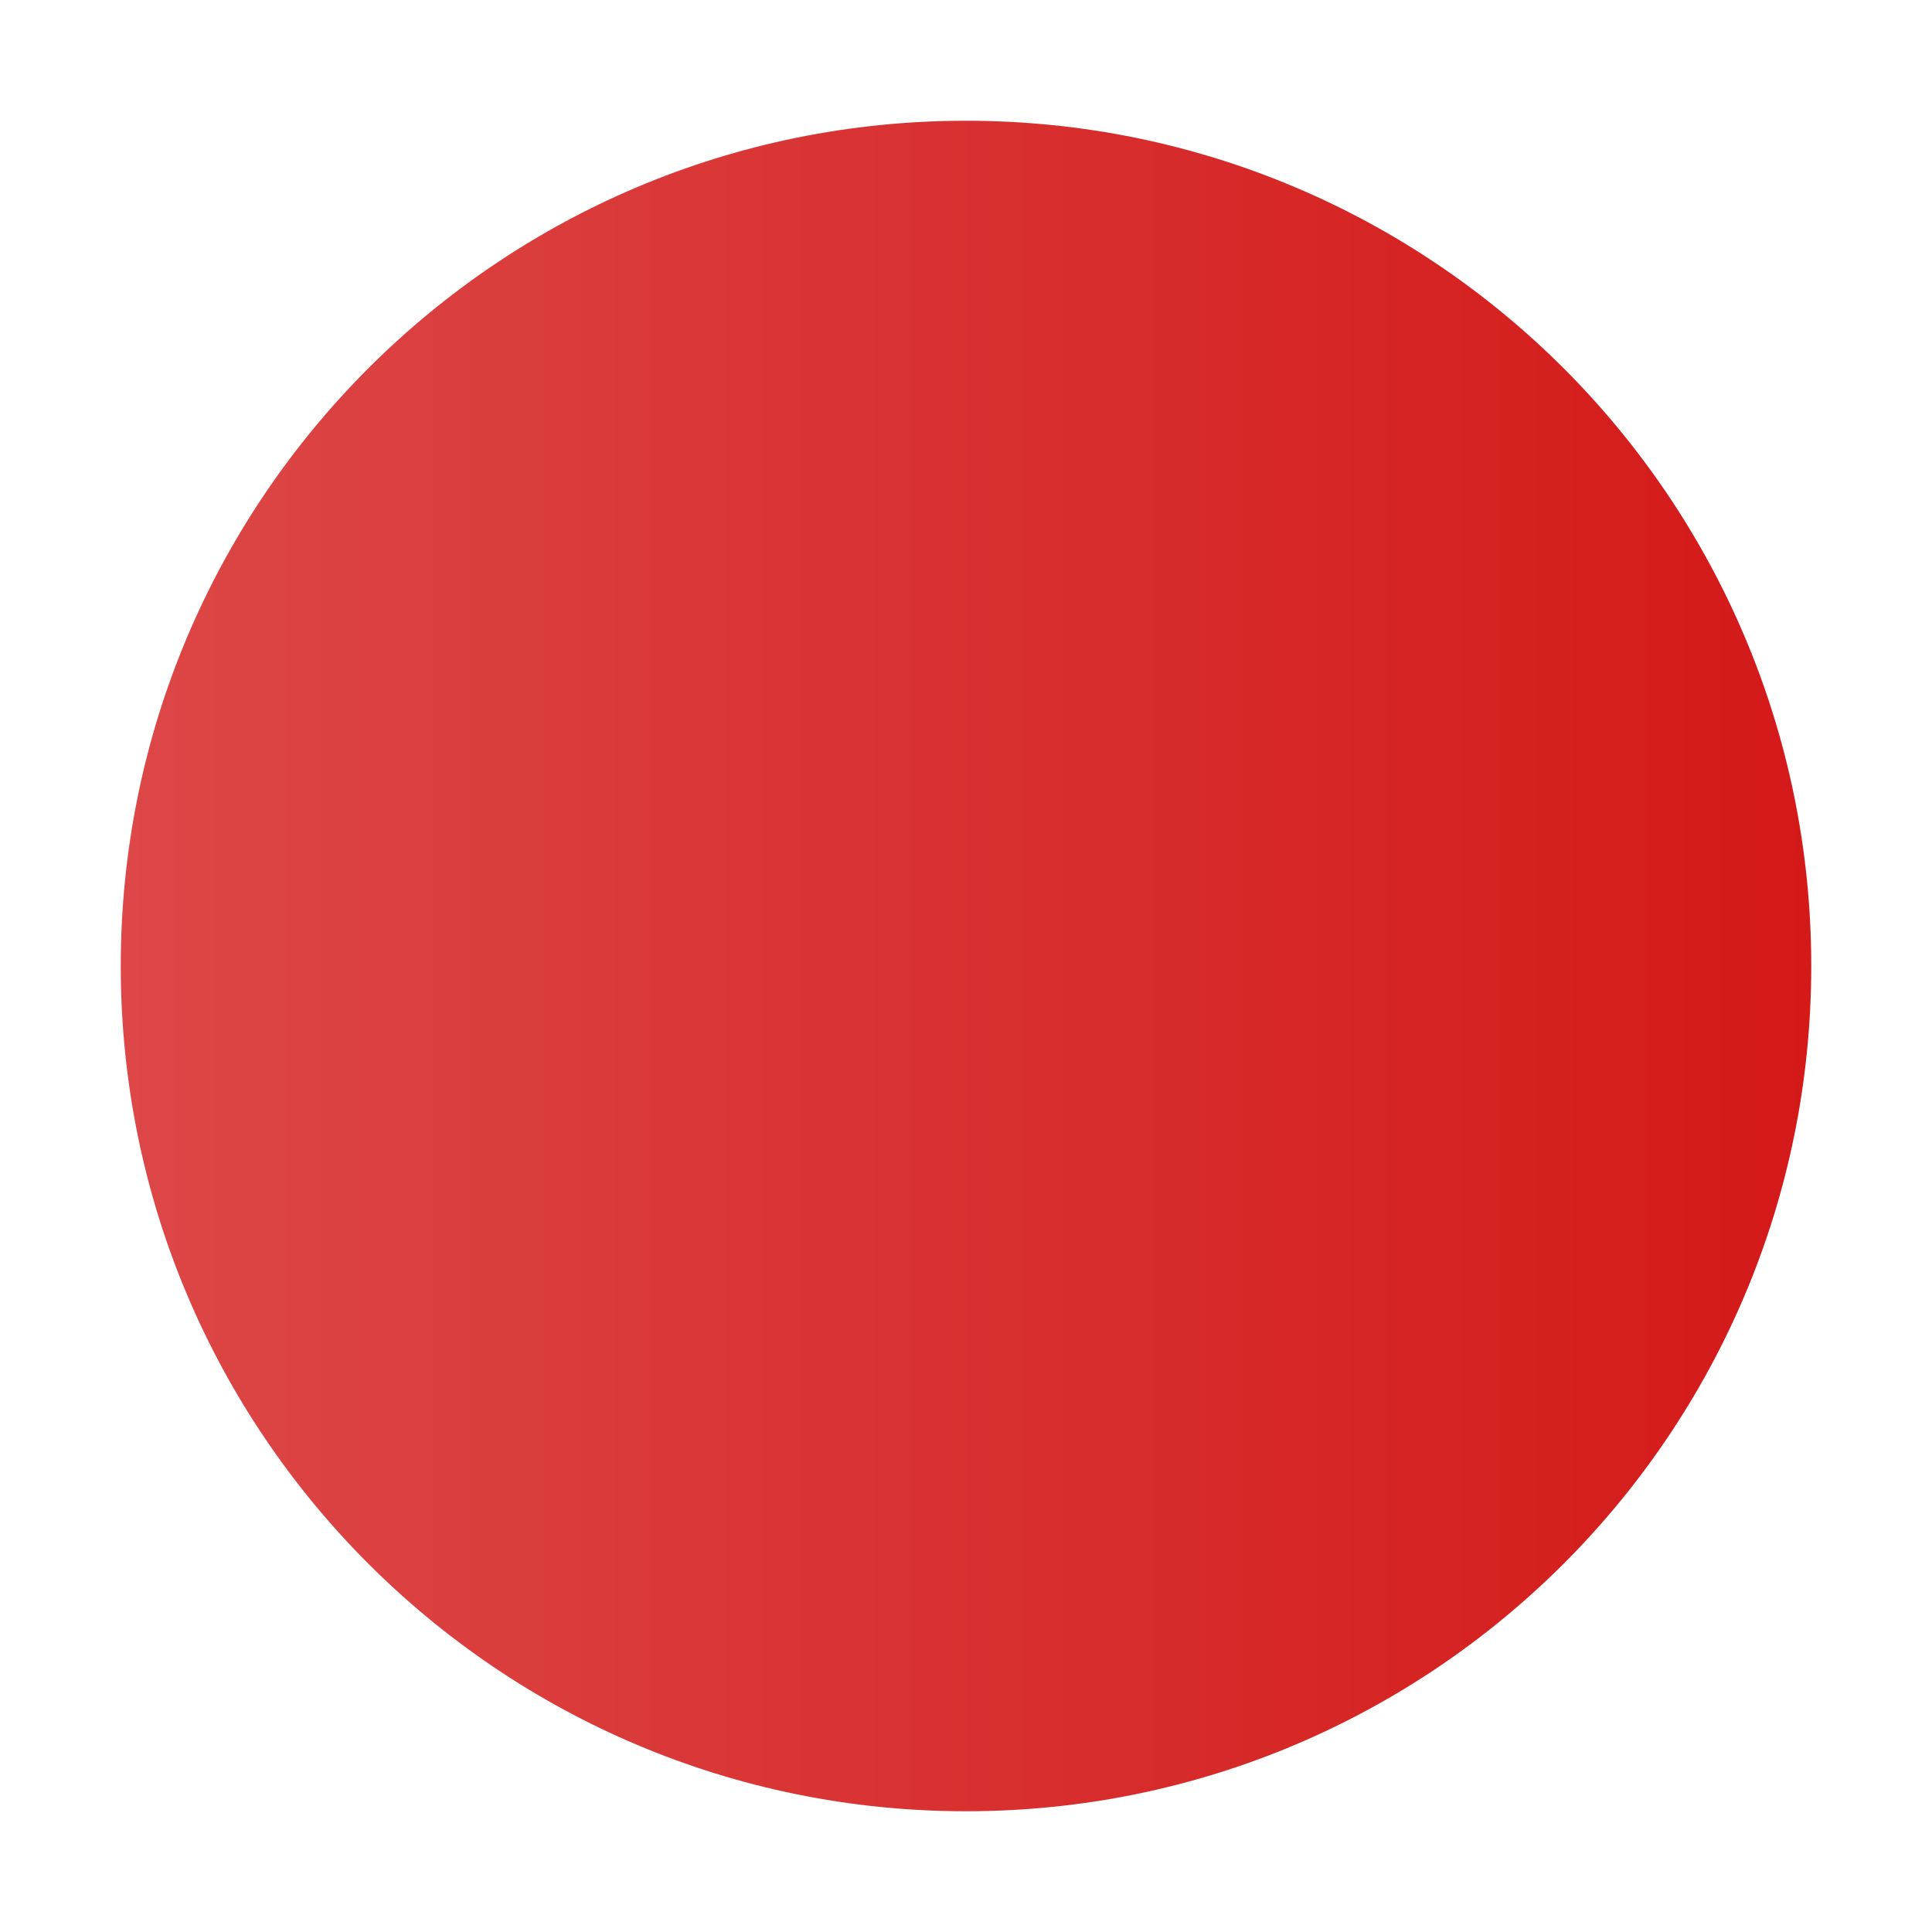
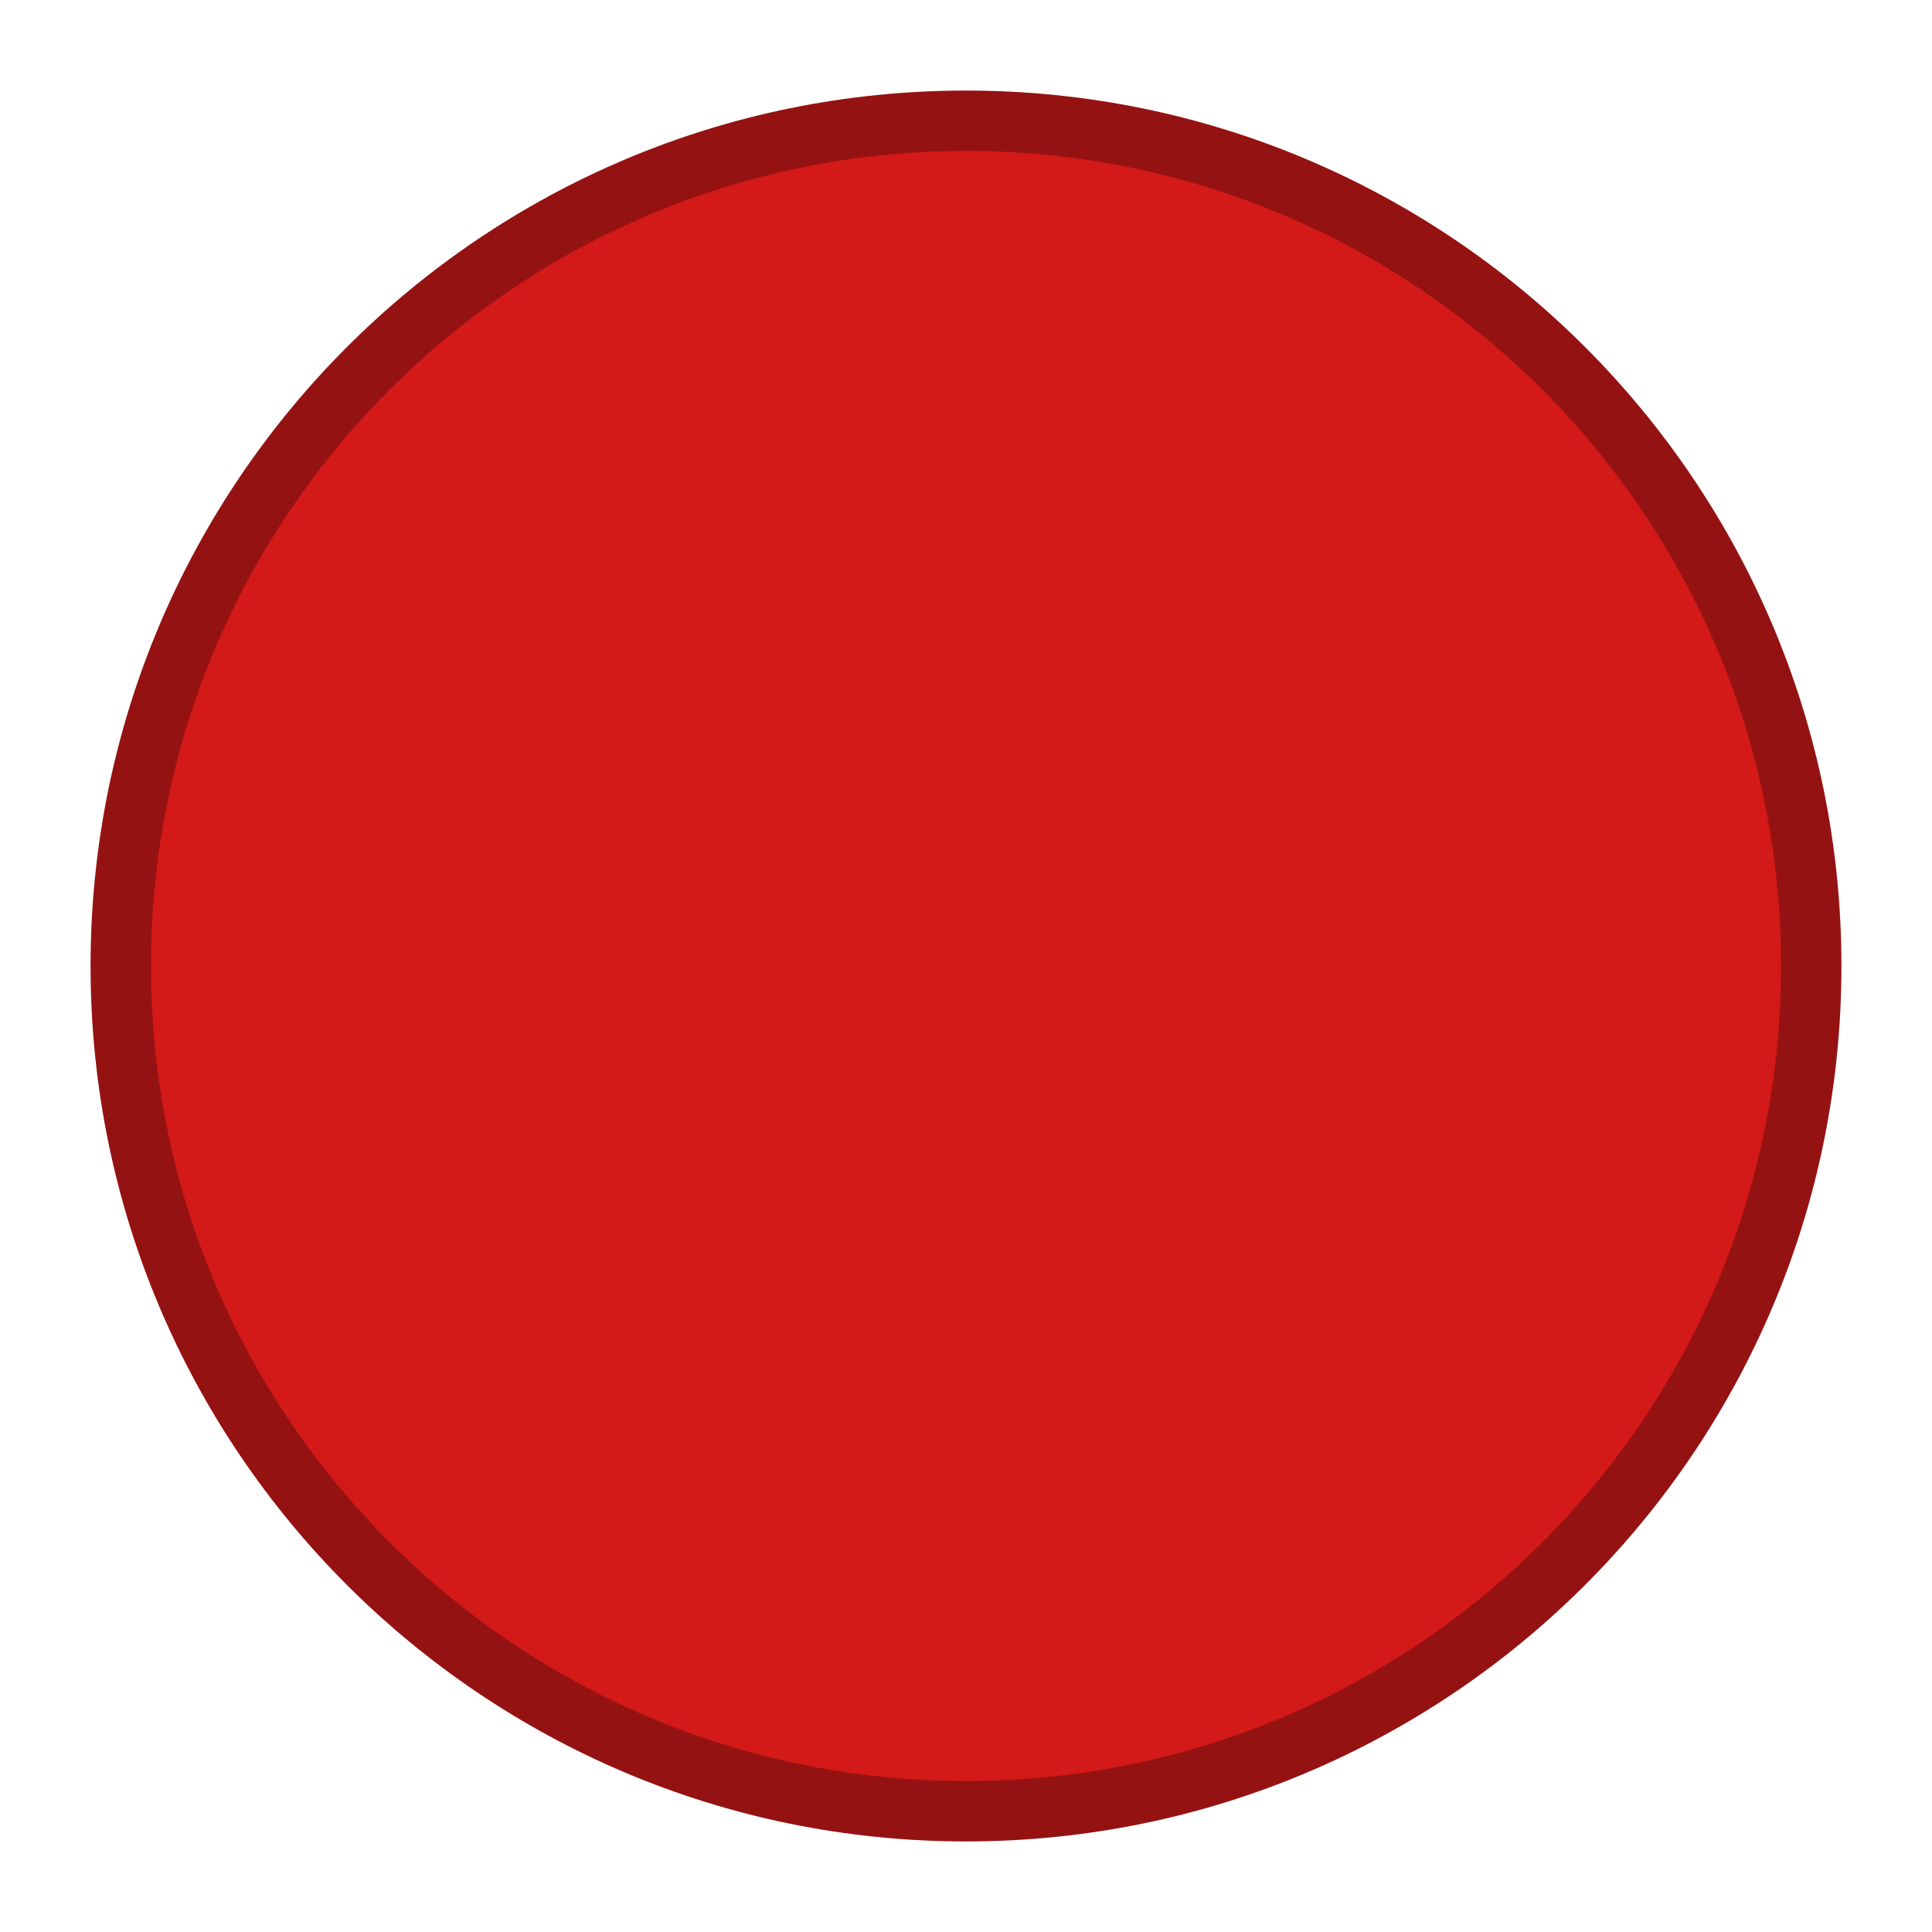
- <svg xmlns="http://www.w3.org/2000/svg" xmlns:xlink="http://www.w3.org/1999/xlink" version="1.1" height="16" width="16" id="svg9892">
-   <defs id="defs9894">
+ <svg xmlns="http://www.w3.org/2000/svg" xmlns:xlink="http://www.w3.org/1999/xlink" id="svg1838" version="1.1" height="16" width="16">
+   <defs id="defs64">
    <linearGradient id="app-menu">
-       <stop offset="0" style="stop-color:#5ebdab" id="stop2138" />
-       <stop offset="1" style="stop-color:#19a187" id="stop2140" />
+       <stop id="stop2" offset="0" style="stop-color:#5ebdab" />
+       <stop id="stop4" offset="1" style="stop-color:#19a187" />
    </linearGradient>
    <linearGradient id="close-button">
-       <stop offset="0" style="stop-color:#e15e5e" id="stop1886" />
-       <stop offset="1" style="stop-color:#d41919" id="stop1888" />
+       <stop id="stop7" offset="0" style="stop-color:#e15e5e" />
+       <stop id="stop9" offset="1" style="stop-color:#d41919" />
    </linearGradient>
    <linearGradient id="maximize-button">
-       <stop offset="0" style="stop-color:#72a2f4" id="stop1880" />
-       <stop offset="1" style="stop-color:#367bf0" id="stop1882" />
+       <stop id="stop12" offset="0" style="stop-color:#72a2f4" />
+       <stop id="stop14" offset="1" style="stop-color:#367bf0" />
    </linearGradient>
    <linearGradient id="minimize-button">
-       <stop offset="0" style="stop-color:#fea44c" id="stop1874" />
-       <stop offset="1" style="stop-color:#fd7d00" id="stop1876" />
+       <stop id="stop17" offset="0" style="stop-color:#fea44c" />
+       <stop id="stop19" offset="1" style="stop-color:#fd7d00" />
    </linearGradient>
    <linearGradient id="app-menu-dark">
-       <stop offset="0" style="stop-color:#47b49f" id="stop14" />
-       <stop offset="1" style="stop-color:#17917a" id="stop16" />
+       <stop id="stop22" offset="0" style="stop-color:#47b49f" />
+       <stop id="stop24" offset="1" style="stop-color:#19a187" />
    </linearGradient>
    <linearGradient id="close-button-dark">
-       <stop offset="0" style="stop-color:#dd4747" id="stop19" />
-       <stop offset="1" style="stop-color:#d41919" id="stop21" />
+       <stop id="stop27" offset="0" style="stop-color:#dd4747" />
+       <stop id="stop29" offset="1" style="stop-color:#d41919" />
    </linearGradient>
    <linearGradient id="maximize-button-dark">
-       <stop offset="0" style="stop-color:#4a88f1" id="stop24" />
-       <stop offset="1" style="stop-color:#367bf0" id="stop26" />
+       <stop id="stop32" offset="0" style="stop-color:#4a88f1" />
+       <stop id="stop34" offset="1" style="stop-color:#367bf0" />
    </linearGradient>
    <linearGradient id="minimize-button-dark">
-       <stop offset="0" style="stop-color:#fd9733" id="stop29" />
-       <stop offset="1" style="stop-color:#e47100" id="stop31" />
+       <stop id="stop37" offset="0" style="stop-color:#fd9733" />
+       <stop id="stop39" offset="1" style="stop-color:#fd7d00" />
    </linearGradient>
    <linearGradient xlink:href="#minimize-button" gradientUnits="userSpaceOnUse" y2="-177.63" y1="-177.63" x2="602" x1="588" id="linearGradient1827" />
    <linearGradient xlink:href="#maximize-button" gradientUnits="userSpaceOnUse" y2="-177.63" y1="-177.63" x2="631" x1="617" id="linearGradient1845" />
    <linearGradient xlink:href="#minimize-button-dark" gradientUnits="userSpaceOnUse" y2="-177.64" y1="-177.64" x2="602" x1="588" id="linearGradient1859" />
    <linearGradient xlink:href="#minimize-button-dark" gradientUnits="userSpaceOnUse" y2="99" y1="99" x2="381" x1="367" id="linearGradient1861" />
    <linearGradient xlink:href="#minimize-button-dark" gradientUnits="userSpaceOnUse" y2="116" y1="116" x2="381" x1="367" id="linearGradient1863" />
    <linearGradient xlink:href="#minimize-button" gradientUnits="userSpaceOnUse" y2="255" y1="255" x2="1383" x1="1369" id="linearGradient1865" />
    <linearGradient xlink:href="#minimize-button" gradientUnits="userSpaceOnUse" y2="99" y1="99" x2="139" x1="125" id="linearGradient1867" />
    <linearGradient xlink:href="#maximize-button-dark" gradientUnits="userSpaceOnUse" y2="116" y1="116" x2="401" x1="387" id="linearGradient1877" />
    <linearGradient xlink:href="#maximize-button-dark" gradientUnits="userSpaceOnUse" y2="99" y1="99" x2="401" x1="387" id="linearGradient1879" />
    <linearGradient xlink:href="#maximize-button" gradientUnits="userSpaceOnUse" y2="255" y1="255" x2="1383" x1="1369" id="linearGradient1881" />
    <linearGradient xlink:href="#maximize-button" gradientUnits="userSpaceOnUse" y2="99" y1="99" x2="159" x1="145" id="linearGradient1883" />
    <linearGradient xlink:href="#close-button" gradientUnits="userSpaceOnUse" y2="65" y1="65" x2="179" x1="165" id="linearGradient1891" />
    <linearGradient xlink:href="#close-button-dark" gradientUnits="userSpaceOnUse" y2="65" y1="65" x2="421" x1="407" id="linearGradient1901" />
    <linearGradient xlink:href="#close-button-dark" gradientUnits="userSpaceOnUse" y2="99" y1="99" x2="421" x1="407" id="linearGradient1903" />
-     <linearGradient xlink:href="#close-button" gradientUnits="userSpaceOnUse" y2="116" y1="116" x2="421" x1="407" id="linearGradient1905" />
+     <linearGradient xlink:href="#close-button-dark" gradientUnits="userSpaceOnUse" y2="116" y1="116" x2="421" x1="407" id="linearGradient1905" />
    <linearGradient xlink:href="#close-button" gradientUnits="userSpaceOnUse" y2="255" y1="255" x2="1383" x1="1369" id="linearGradient1907" />
    <linearGradient xlink:href="#close-button" gradientUnits="userSpaceOnUse" y2="99" y1="99" x2="179" x1="165" id="linearGradient1909" />
    <linearGradient xlink:href="#app-menu" gradientUnits="userSpaceOnUse" y2="65" y1="65" x2="179" x1="165" id="linearGradient1916" />
    <linearGradient xlink:href="#app-menu" gradientUnits="userSpaceOnUse" gradientTransform="translate(20)" y2="99" y1="99" x2="179" x1="165" id="linearGradient2049" />
    <linearGradient xlink:href="#maximize-button-dark" gradientUnits="userSpaceOnUse" y2="-177.63" y1="-177.63" x2="631" x1="617" id="linearGradient1953" />
-     <linearGradient xlink:href="#close-button-dark" gradientUnits="userSpaceOnUse" y2="116" y1="116" x2="421" x1="407" id="linearGradient1957" />
    <linearGradient xlink:href="#app-menu-dark" gradientUnits="userSpaceOnUse" gradientTransform="translate(20)" y2="99" y1="99" x2="179" x1="165" id="linearGradient1963" />
    <linearGradient xlink:href="#app-menu-dark" gradientUnits="userSpaceOnUse" y2="65" y1="65" x2="179" x1="165" id="linearGradient1967" />
-     <linearGradient y2="-177.64" x2="602" y1="-177.64" x1="588" gradientUnits="userSpaceOnUse" id="linearGradient1134" xlink:href="#minimize-button-dark" />
-     <linearGradient y2="65" x2="421" y1="65" x1="407" gradientUnits="userSpaceOnUse" id="linearGradient1136" xlink:href="#close-button-dark" />
-     <linearGradient y2="-177.63" x2="631" y1="-177.63" x1="617" gradientUnits="userSpaceOnUse" id="linearGradient1138" xlink:href="#maximize-button-dark" />
-     <linearGradient y2="99" x2="421" y1="99" x1="407" gradientUnits="userSpaceOnUse" id="linearGradient1140" xlink:href="#close-button-dark" />
-     <linearGradient y2="99" x2="401" y1="99" x1="387" gradientUnits="userSpaceOnUse" id="linearGradient1142" xlink:href="#maximize-button-dark" />
-     <linearGradient y2="99" x2="381" y1="99" x1="367" gradientUnits="userSpaceOnUse" id="linearGradient1144" xlink:href="#minimize-button-dark" />
-     <linearGradient y2="116" x2="401" y1="116" x1="387" gradientUnits="userSpaceOnUse" id="linearGradient1146" xlink:href="#maximize-button-dark" />
-     <linearGradient y2="116" x2="381" y1="116" x1="367" gradientUnits="userSpaceOnUse" id="linearGradient1148" xlink:href="#minimize-button-dark" />
-     <linearGradient y2="99" x2="179" y1="99" x1="165" gradientTransform="translate(20)" gradientUnits="userSpaceOnUse" id="linearGradient1150" xlink:href="#app-menu" />
-     <linearGradient y2="99" x2="179" y1="99" x1="165" gradientTransform="translate(20)" gradientUnits="userSpaceOnUse" id="linearGradient1152" xlink:href="#app-menu" />
-     <linearGradient y2="65" x2="179" y1="65" x1="165" gradientUnits="userSpaceOnUse" id="linearGradient1154" xlink:href="#app-menu-dark" />
-     <linearGradient y2="99" x2="179" y1="99" x1="165" gradientTransform="translate(20)" gradientUnits="userSpaceOnUse" id="linearGradient1156" xlink:href="#app-menu-dark" />
-     <linearGradient y2="99" x2="179" y1="99" x1="165" gradientTransform="translate(20)" gradientUnits="userSpaceOnUse" id="linearGradient1158" xlink:href="#app-menu-dark" />
+     <linearGradient y2="99" x2="179" y1="99" x1="165" gradientTransform="translate(20)" gradientUnits="userSpaceOnUse" id="linearGradient1844" xlink:href="#app-menu" />
+     <linearGradient y2="99" x2="179" y1="99" x1="165" gradientTransform="translate(20)" gradientUnits="userSpaceOnUse" id="linearGradient1846" xlink:href="#app-menu-dark" />
  </defs>
-   <g transform="translate(-398,90.64)" id="layer1">
+   <g id="g1836" transform="translate(-398,90.64)">
    <g transform="translate(-247,95)" id="titlebutton-close-darkest">
-       <g transform="translate(-678,-432.64)" id="g4927-9-2-8-8">
-         <g transform="translate(-103)" id="g4490-6-5-2-5-3-1">
-           <g transform="translate(58)" id="g4092-0-2-21-0-9-7-3">
-             <path style="fill:url(#linearGradient1901)" d="m 414,58 c -3.866,0 -7,3.134 -7,7 0,3.866 3.134,7 7,7 3.866,0 7,-3.134 7,-7 0,-3.866 -3.134,-7 -7,-7 z" transform="translate(962,190)" id="path4068-7-5-9-6-5-8-6" />
+       <g id="g1679" transform="translate(-678,-432.64)">
+         <g id="g1677" transform="translate(-103)">
+           <g id="g1675" transform="translate(58)">
+             <path id="path1673" style="fill:#d41919;stroke:#951212;stroke-width:0.5" d="m 414,58 c -3.866,0 -7,3.134 -7,7 0,3.866 3.134,7 7,7 3.866,0 7,-3.134 7,-7 0,-3.866 -3.134,-7 -7,-7 z" transform="translate(962,190)" />
          </g>
        </g>
      </g>
-       <rect style="fill:none" height="16" width="16" y="-185.64" x="645" id="rect17883-39-99-8-9" />
+       <rect id="rect1681" style="fill:none" height="16" width="16" y="-185.64" x="645" />
    </g>
  </g>
</svg>
